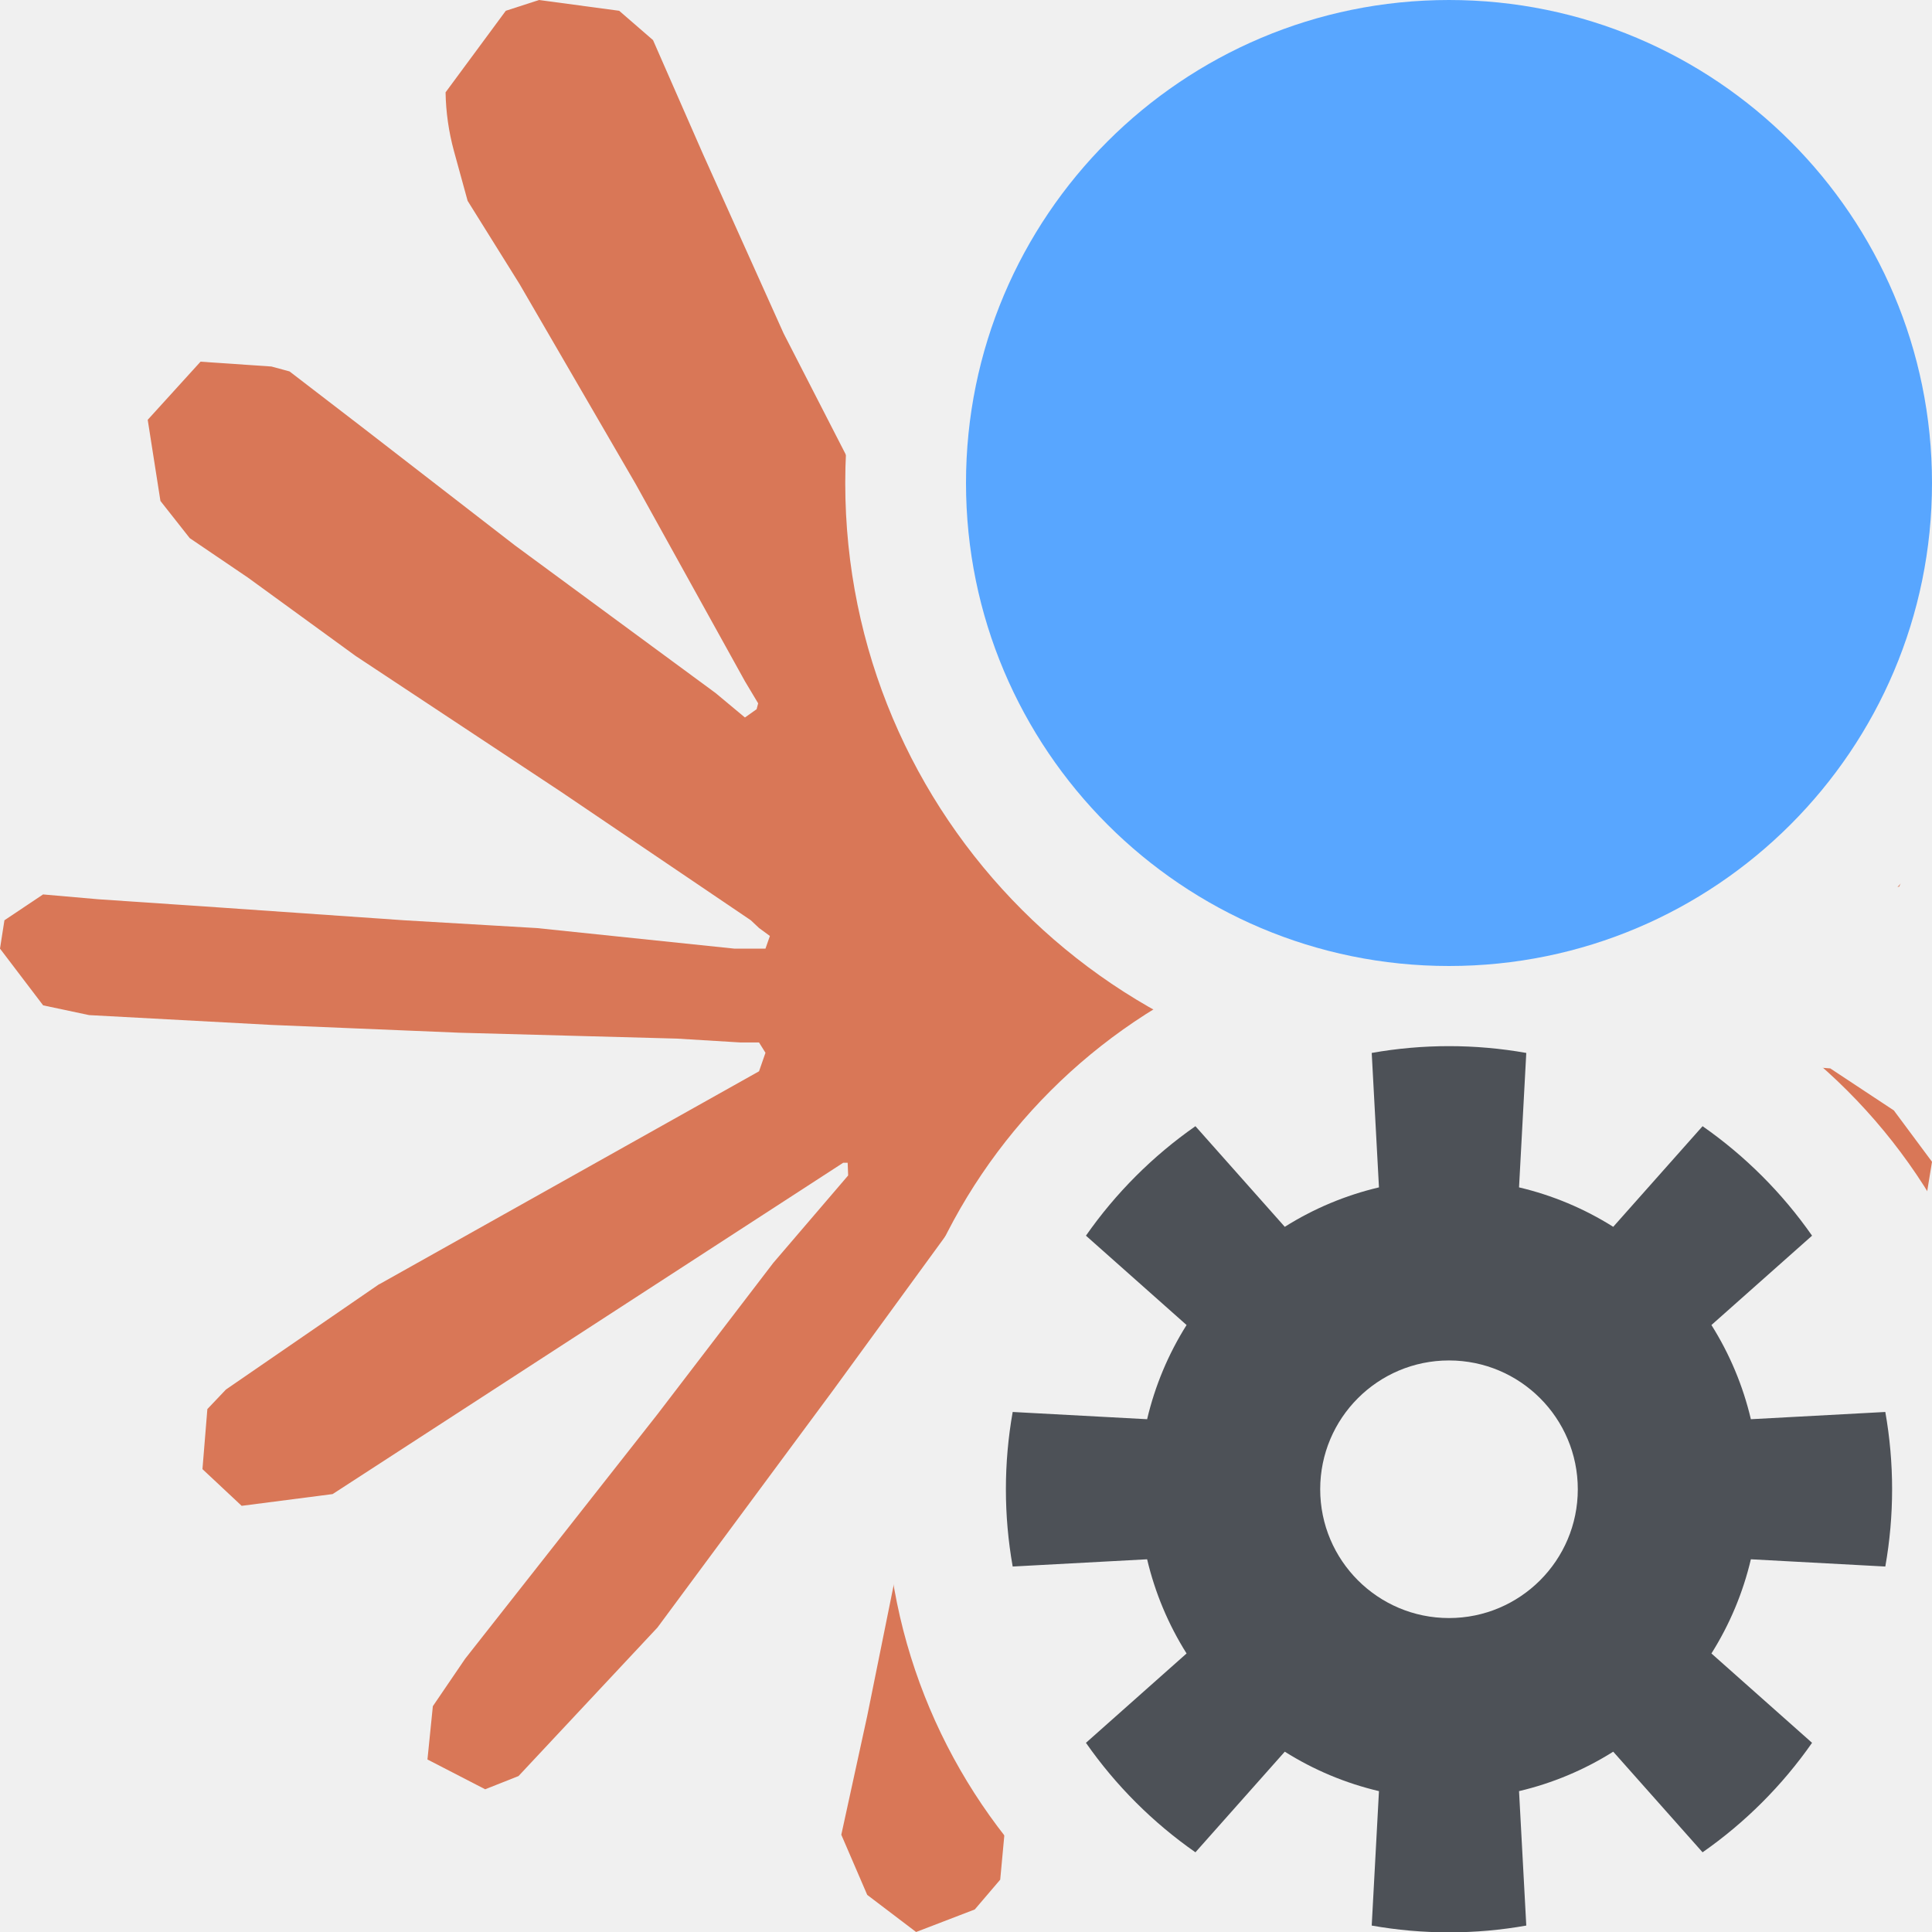
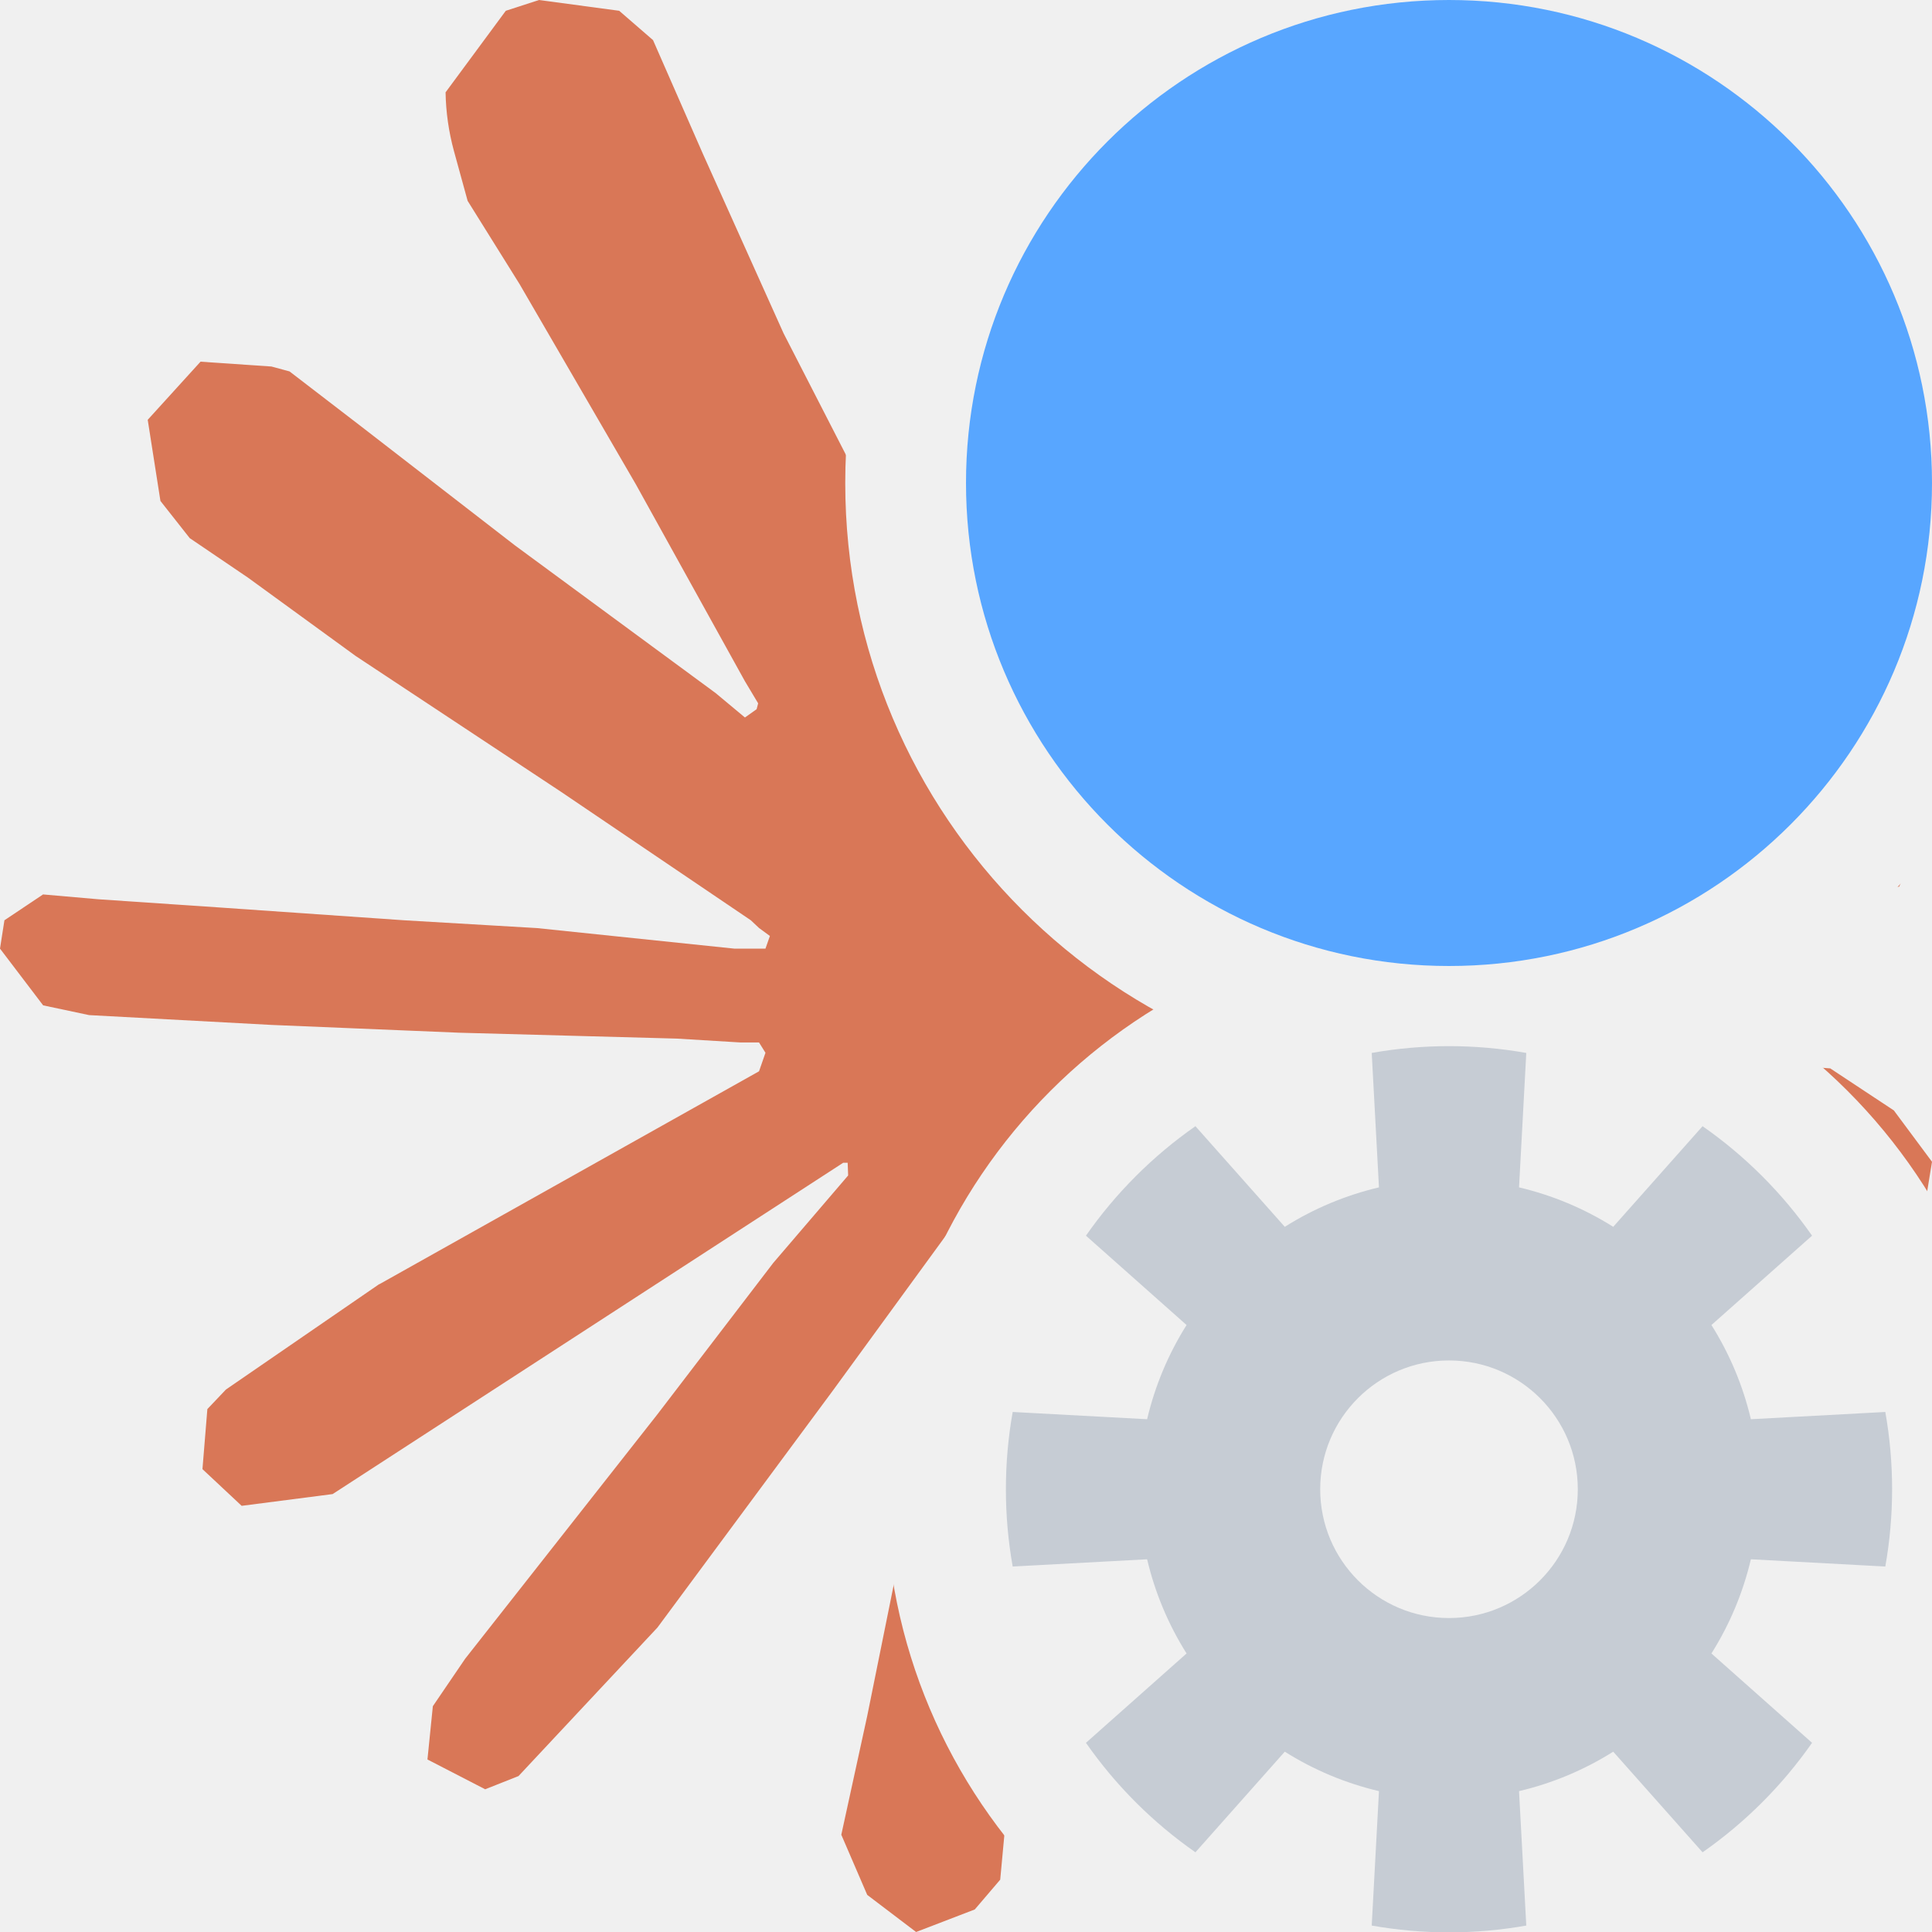
<svg xmlns="http://www.w3.org/2000/svg" height="1em" style="flex:none;line-height:1" viewBox="0 0 24 24" width="1em">
  <defs>
    <mask id="badge-mask">
      <rect width="24" height="24" fill="white" />
      <circle cx="18" cy="6" r="7.5" fill="black" />
      <circle cx="18" cy="18.5" r="7.0" fill="black" />
    </mask>
  </defs>
  <path mask="url(#badge-mask)" d="M4.709 15.955l4.72-2.647.08-.23-.08-.128H9.2l-.79-.048-2.698-.073-2.339-.097-2.266-.122-.571-.121L0 11.784l.055-.352.48-.321.686.06 1.52.103 2.278.158 1.652.097 2.449.255h.389l.055-.157-.134-.098-.103-.097-2.358-1.596-2.552-1.688-1.336-.972-.724-.491-.364-.462-.158-1.008.656-.722.881.06.225.061.893.686 1.908 1.476 2.491 1.833.365.304.145-.103.019-.073-.164-.274-1.355-2.446-1.446-2.49-.644-1.032-.17-.619a2.97 2.97 0 01-.104-.729L6.283.134 6.696 0l.996.134.42.364.62 1.414 1.002 2.229 1.555 3.03.456.898.243.832.091.255h.158V9.01l.128-1.706.237-2.095.23-2.695.08-.76.376-.91.747-.492.584.28.48.685-.067.444-.286 1.851-.559 2.903-.364 1.942h.212l.243-.242.985-1.306 1.652-2.064.73-.82.85-.904.547-.431h1.033l.76 1.129-.34 1.166-1.064 1.347-.881 1.142-1.264 1.7-.79 1.36.073.11.188-.02 2.856-.606 1.543-.28 1.841-.315.833.388.091.395-.328.807-1.969.486-2.309.462-3.439.813-.042.03.049.061 1.549.146.662.036h1.622l3.02.225.79.522.474.638-.079.485-1.215.62-1.64-.389-3.829-.91-1.312-.329h-.182v.11l1.093 1.068 2.006 1.81 2.509 2.33.127.578-.322.455-.34-.049-2.205-1.657-.851-.747-1.926-1.62h-.128v.17l.444.649 2.345 3.521.122 1.08-.17.353-.608.213-.668-.122-1.374-1.925-1.415-2.167-1.143-1.943-.14.08-.674 7.254-.316.37-.729.28-.607-.461-.322-.747.322-1.476.389-1.924.315-1.53.286-1.9.17-.632-.012-.042-.14.018-1.434 1.967-2.18 2.945-1.726 1.845-.414.164-.717-.37.067-.662.401-.589 2.388-3.036 1.44-1.882.93-1.086-.006-.158h-.055L4.132 18.56l-1.13.146-.487-.456.061-.746.231-.243 1.908-1.312-.006.006z" fill="#D97757" fill-rule="nonzero" />
  <circle cx="18" cy="6" r="6" fill="#58A6FF" />
  <g id="ccsd-bg-gear">
-     <path d="M21.75 17.63L23.42 17.54A5.5 5.5 0 0 1 23.42 19.46L21.75 19.37A3.85 3.85 0 0 1 21.26 20.54L22.51 21.65A5.5 5.5 0 0 1 21.15 23.01L20.04 21.76A3.85 3.85 0 0 1 18.87 22.25L18.96 23.92A5.5 5.5 0 0 1 17.04 23.92L17.13 22.25A3.85 3.85 0 0 1 15.96 21.76L14.85 23.01A5.5 5.5 0 0 1 13.49 21.65L14.74 20.54A3.85 3.85 0 0 1 14.25 19.37L12.58 19.46A5.5 5.5 0 0 1 12.58 17.54L14.25 17.63A3.85 3.85 0 0 1 14.74 16.46L13.49 15.35A5.5 5.5 0 0 1 14.85 13.99L15.96 15.24A3.85 3.85 0 0 1 17.13 14.75L17.04 13.08A5.5 5.5 0 0 1 18.96 13.08L18.87 14.75A3.85 3.85 0 0 1 20.04 15.24L21.15 13.99A5.5 5.5 0 0 1 22.51 15.35L21.26 16.46A3.85 3.85 0 0 1 21.75 17.63ZM19.6 18.5A1.6 1.6 0 1 0 16.4 18.5A1.6 1.6 0 1 0 19.6 18.5Z" fill="#4D5157" fill-rule="evenodd" />
+     <path d="M21.75 17.63L23.42 17.54A5.5 5.5 0 0 1 23.42 19.46L21.75 19.37A3.85 3.85 0 0 1 21.26 20.54L22.51 21.65A5.5 5.5 0 0 1 21.15 23.01L20.04 21.76A3.85 3.85 0 0 1 18.87 22.25L18.96 23.92A5.5 5.5 0 0 1 17.04 23.92L17.13 22.25A3.85 3.85 0 0 1 15.96 21.76L14.85 23.01A5.5 5.5 0 0 1 13.49 21.65L14.74 20.54A3.85 3.85 0 0 1 14.25 19.37L12.58 19.46A5.5 5.5 0 0 1 12.58 17.54L14.25 17.63A3.85 3.85 0 0 1 14.74 16.46L13.49 15.35A5.5 5.5 0 0 1 14.85 13.99L15.96 15.24A3.85 3.85 0 0 1 17.13 14.75L17.04 13.08A5.5 5.5 0 0 1 18.96 13.08L18.87 14.75A3.85 3.85 0 0 1 20.04 15.24L21.15 13.99A5.5 5.5 0 0 1 22.51 15.35L21.26 16.46A3.85 3.85 0 0 1 21.75 17.63ZM19.6 18.5A1.6 1.6 0 1 0 16.4 18.5A1.6 1.6 0 1 0 19.6 18.5Z" fill="#C6CCD4" fill-rule="evenodd" />
  </g>
</svg>
